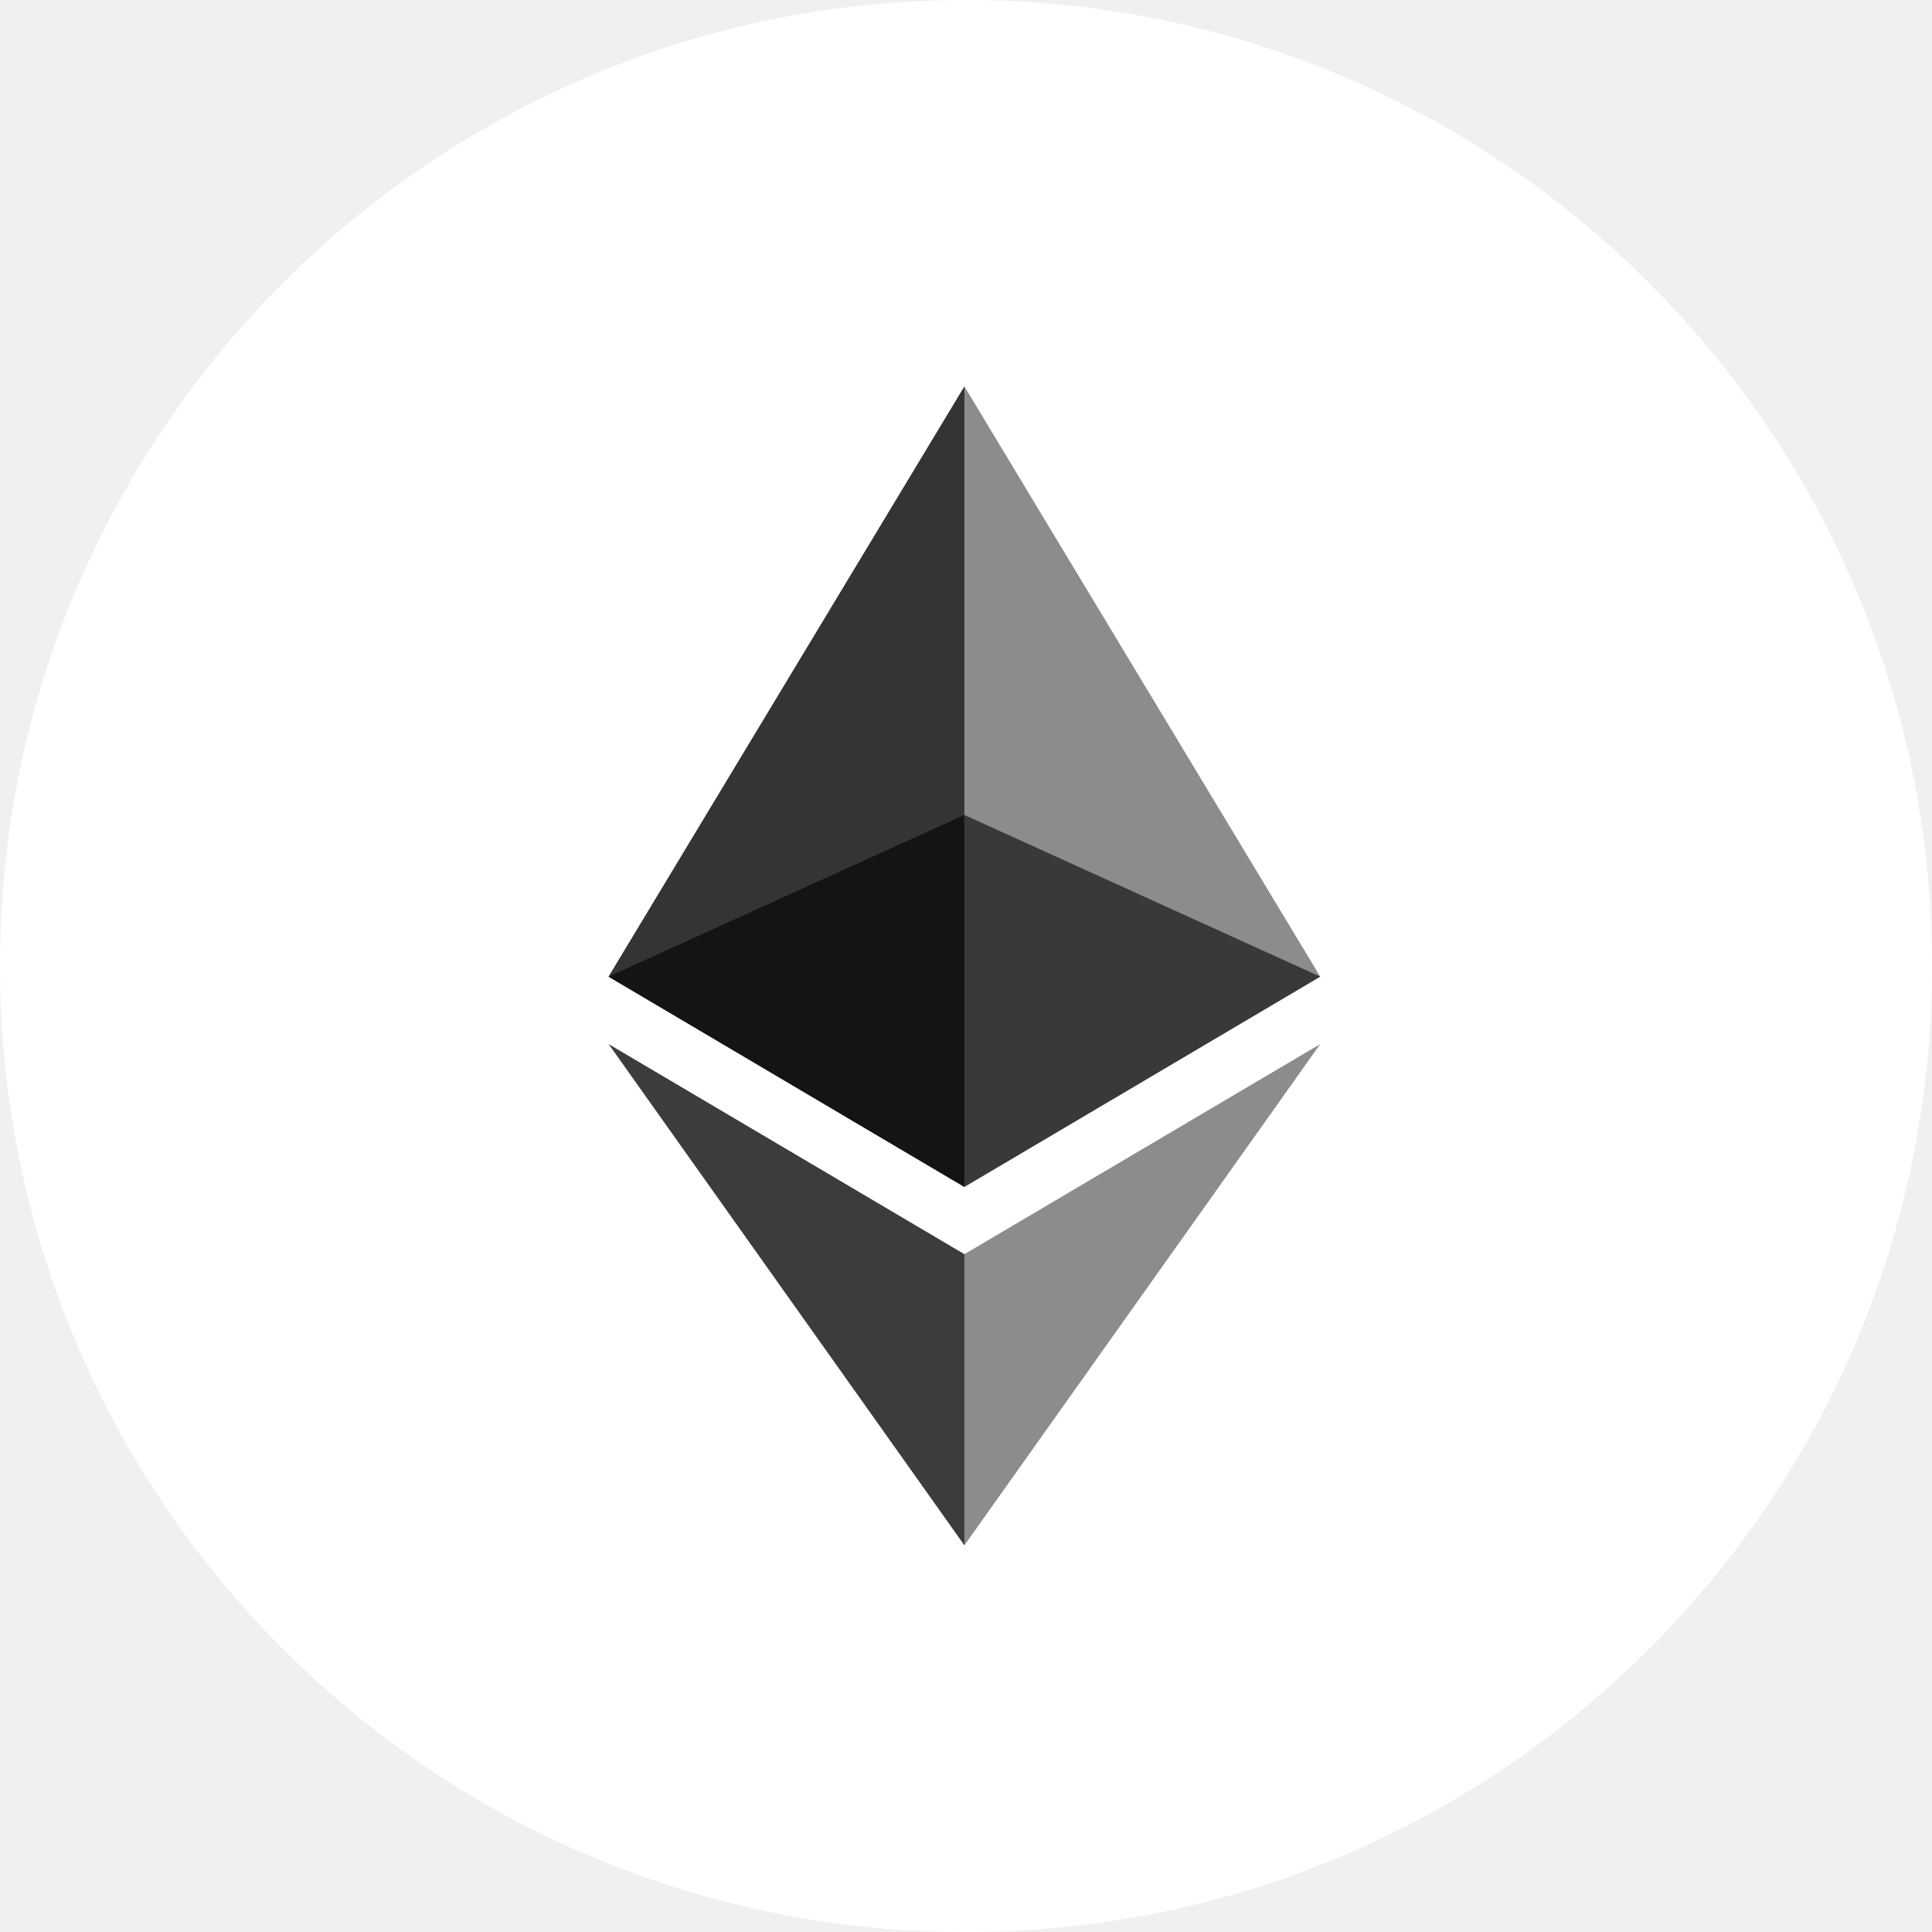
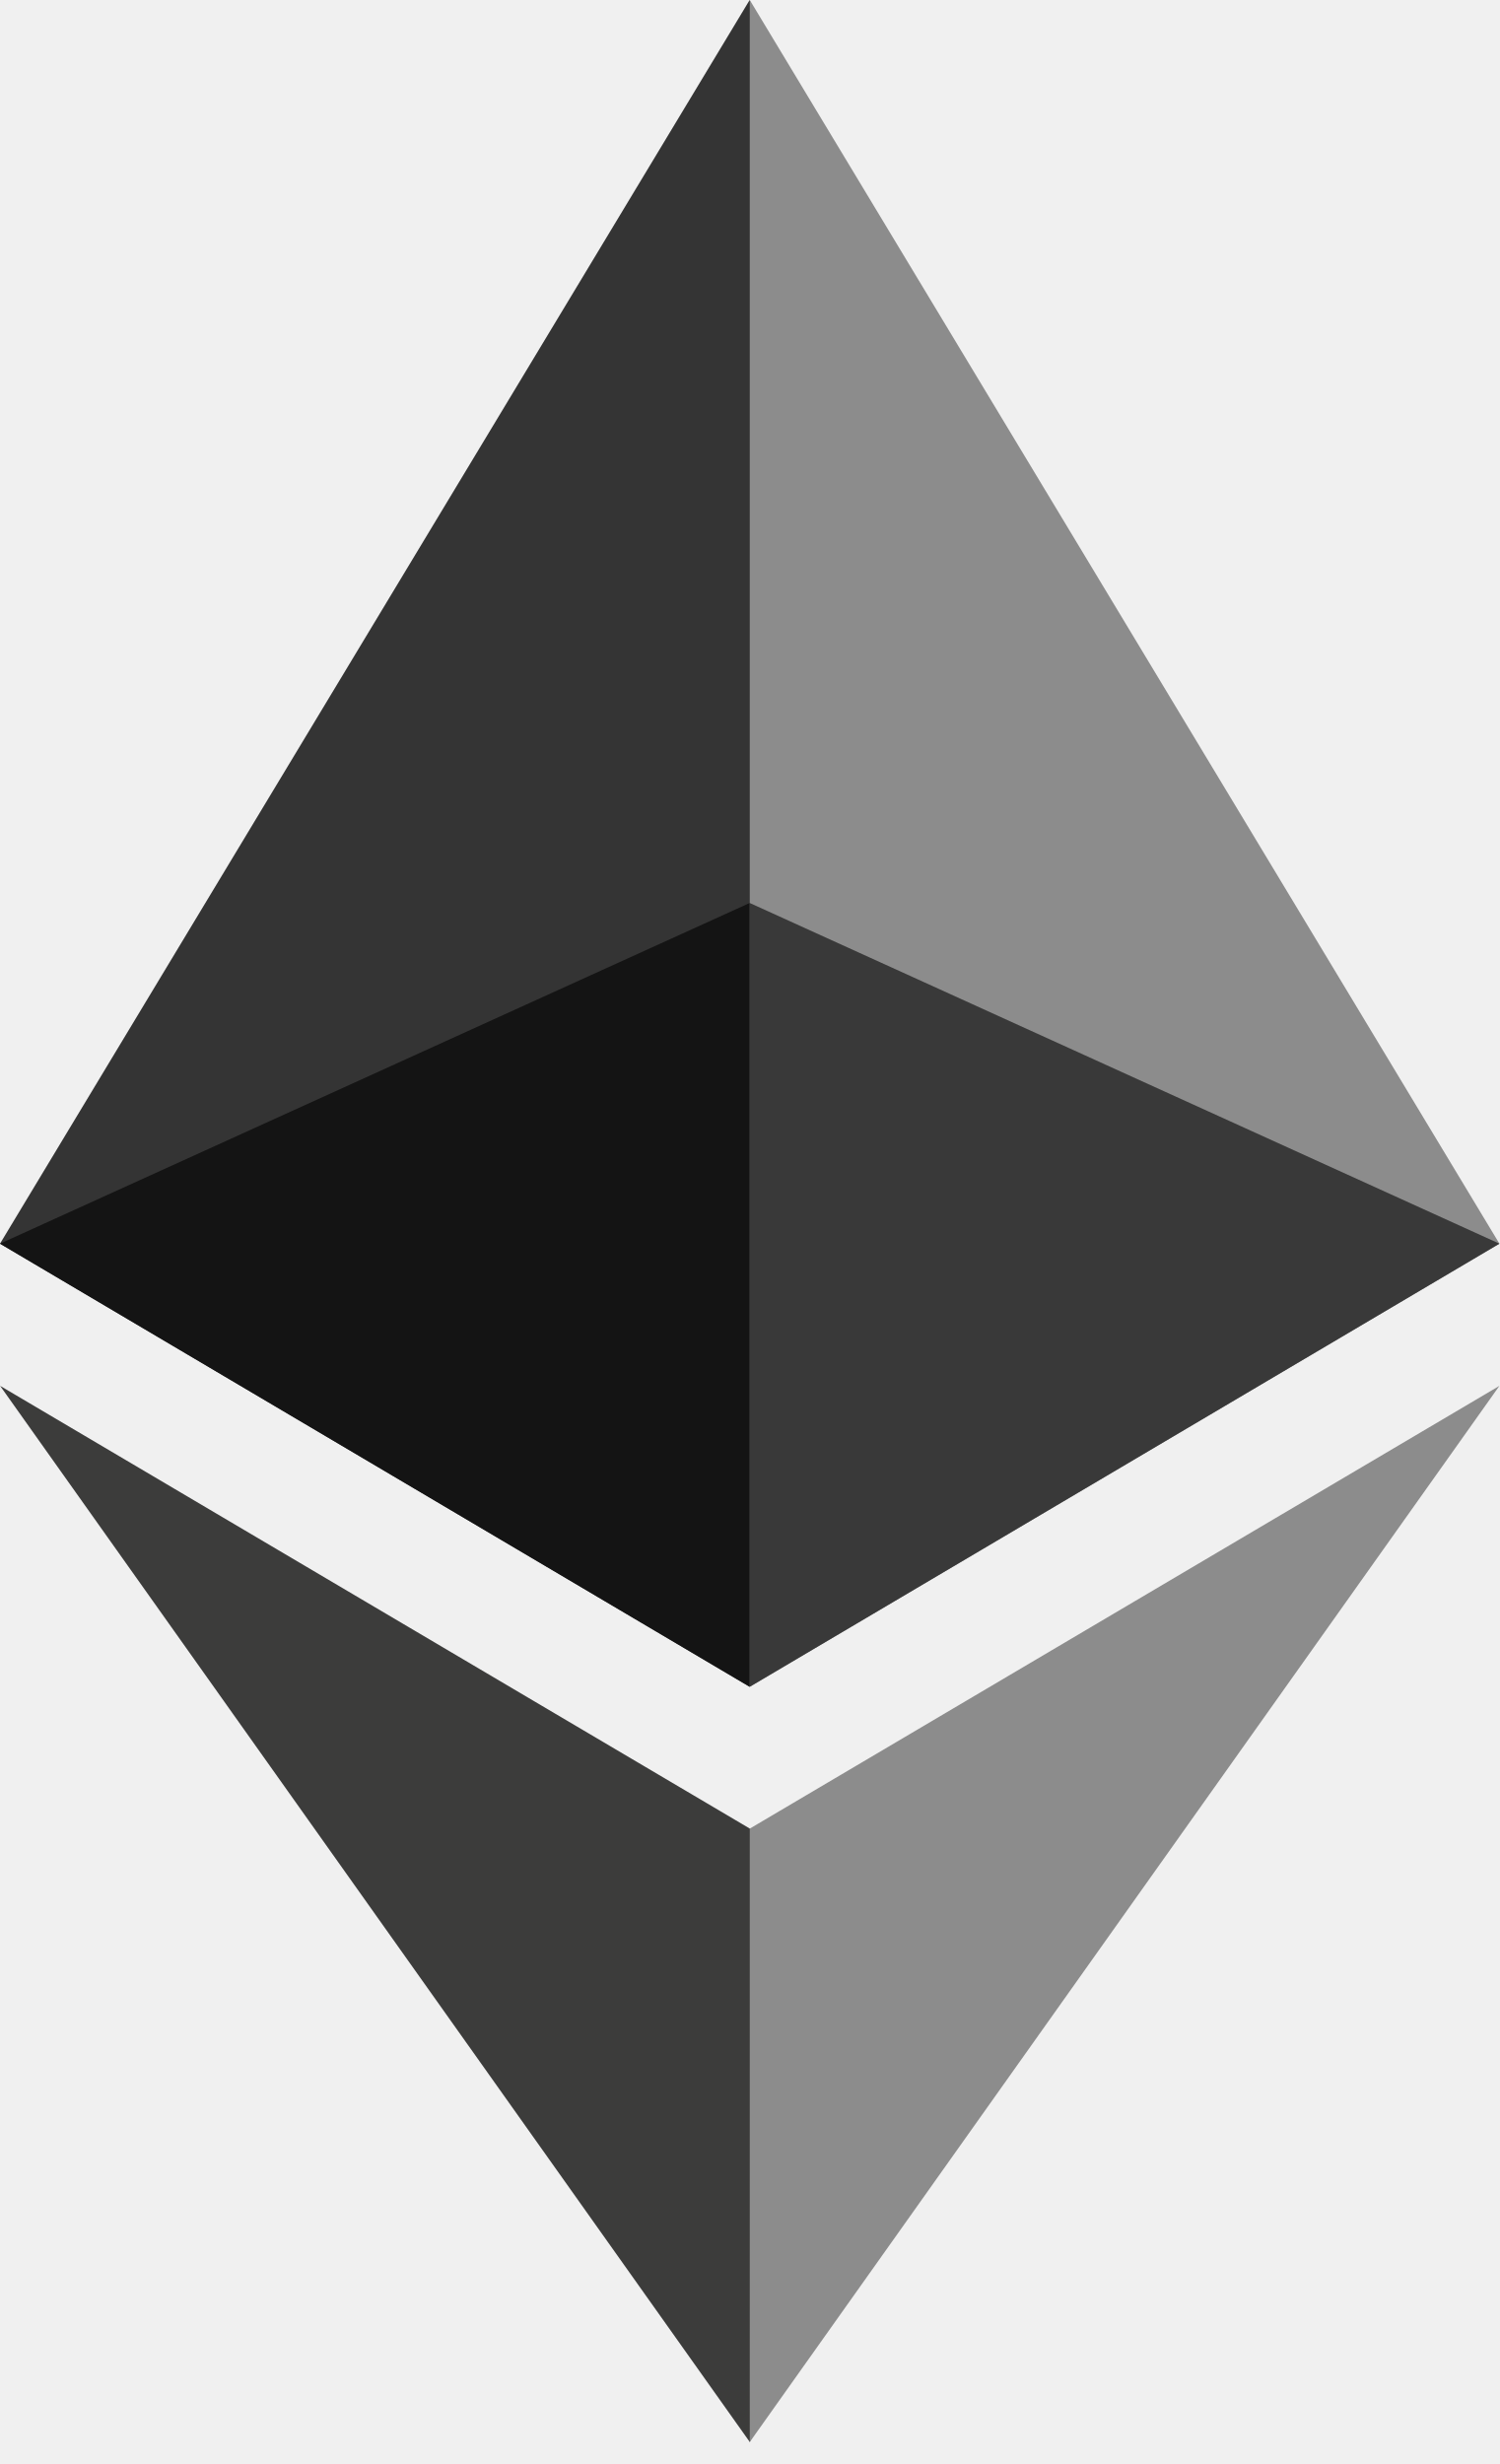
- <svg xmlns="http://www.w3.org/2000/svg" width="38" height="38" viewBox="0 0 38 38" fill="none">
-   <path d="M38 19C38 8.506 29.49 0 19 0C8.51 0 0 8.506 0 19C0 29.494 8.51 38 19 38C29.49 38 38 29.494 38 19Z" fill="white" />
-   <path d="M18.968 7.6L19.126 8.119V23.192L18.968 23.345L11.969 19.209L18.968 7.6Z" fill="#343434" />
-   <path d="M18.968 7.6L25.967 19.209L18.968 23.345V16.029V7.6Z" fill="#8C8C8C" />
-   <path d="M18.97 24.669L19.057 24.775V30.144L18.97 30.396L11.971 20.536L18.97 24.669Z" fill="#3C3C3B" />
-   <path d="M18.968 30.395V24.669L25.967 20.536L18.968 30.395Z" fill="#8C8C8C" />
-   <path d="M18.968 23.345L11.97 19.209L18.968 16.029V23.345Z" fill="#141414" />
-   <path d="M25.967 19.209L18.968 23.345V16.029L25.967 19.209Z" fill="#393939" />
+ <svg xmlns="http://www.w3.org/2000/svg" width="14" height="23" viewBox="0 0 14 23" fill="none">
+   <path d="M6.998 0L7.156 0.519V15.592L6.998 15.745L-0 11.609L6.998 0Z" fill="#343434" />
+   <path d="M6.999 0L13.997 11.609L6.999 15.745V8.429V0Z" fill="#8C8C8C" />
+   <path d="M7 17.069L7.087 17.175V22.544L7 22.796L0.001 12.936L7 17.069Z" fill="#3C3C3B" />
+   <path d="M6.999 22.795V17.069L13.997 12.936L6.999 22.795Z" fill="#8C8C8C" />
+   <path d="M6.998 15.745L-0 11.609L6.998 8.429V15.745Z" fill="#141414" />
+   <path d="M13.997 11.609L6.999 15.745V8.429L13.997 11.609Z" fill="#393939" />
</svg>
